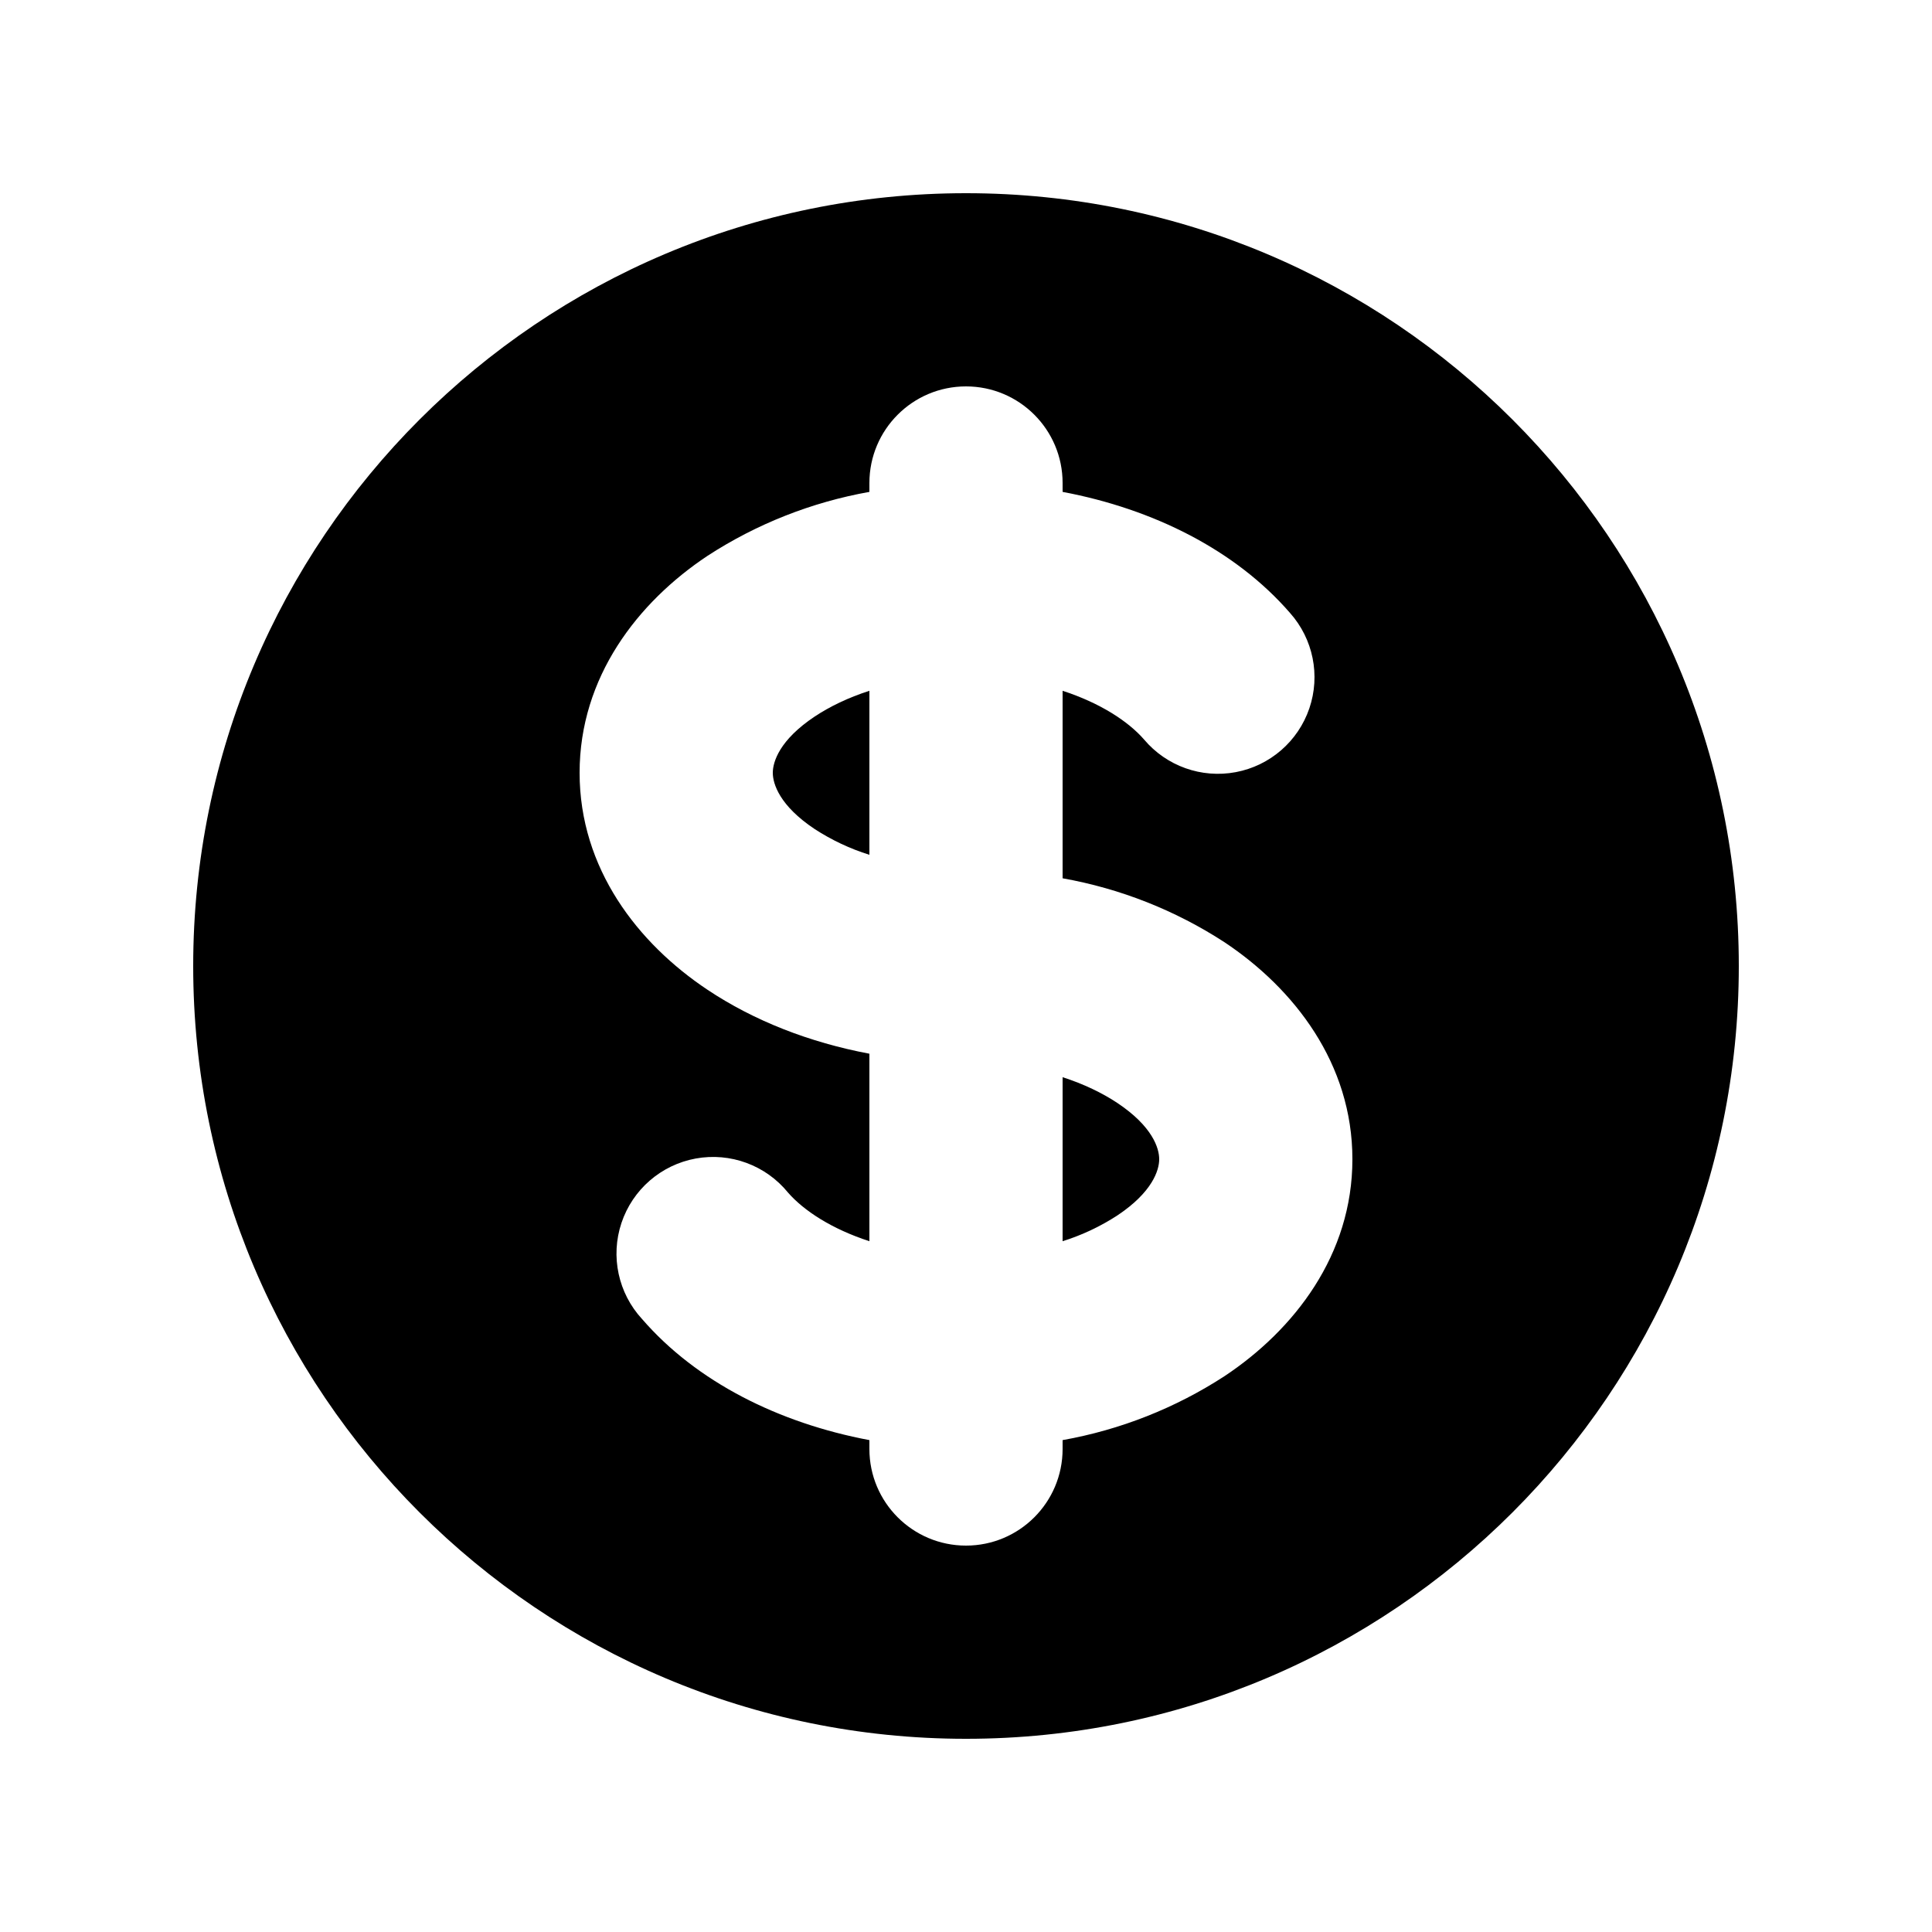
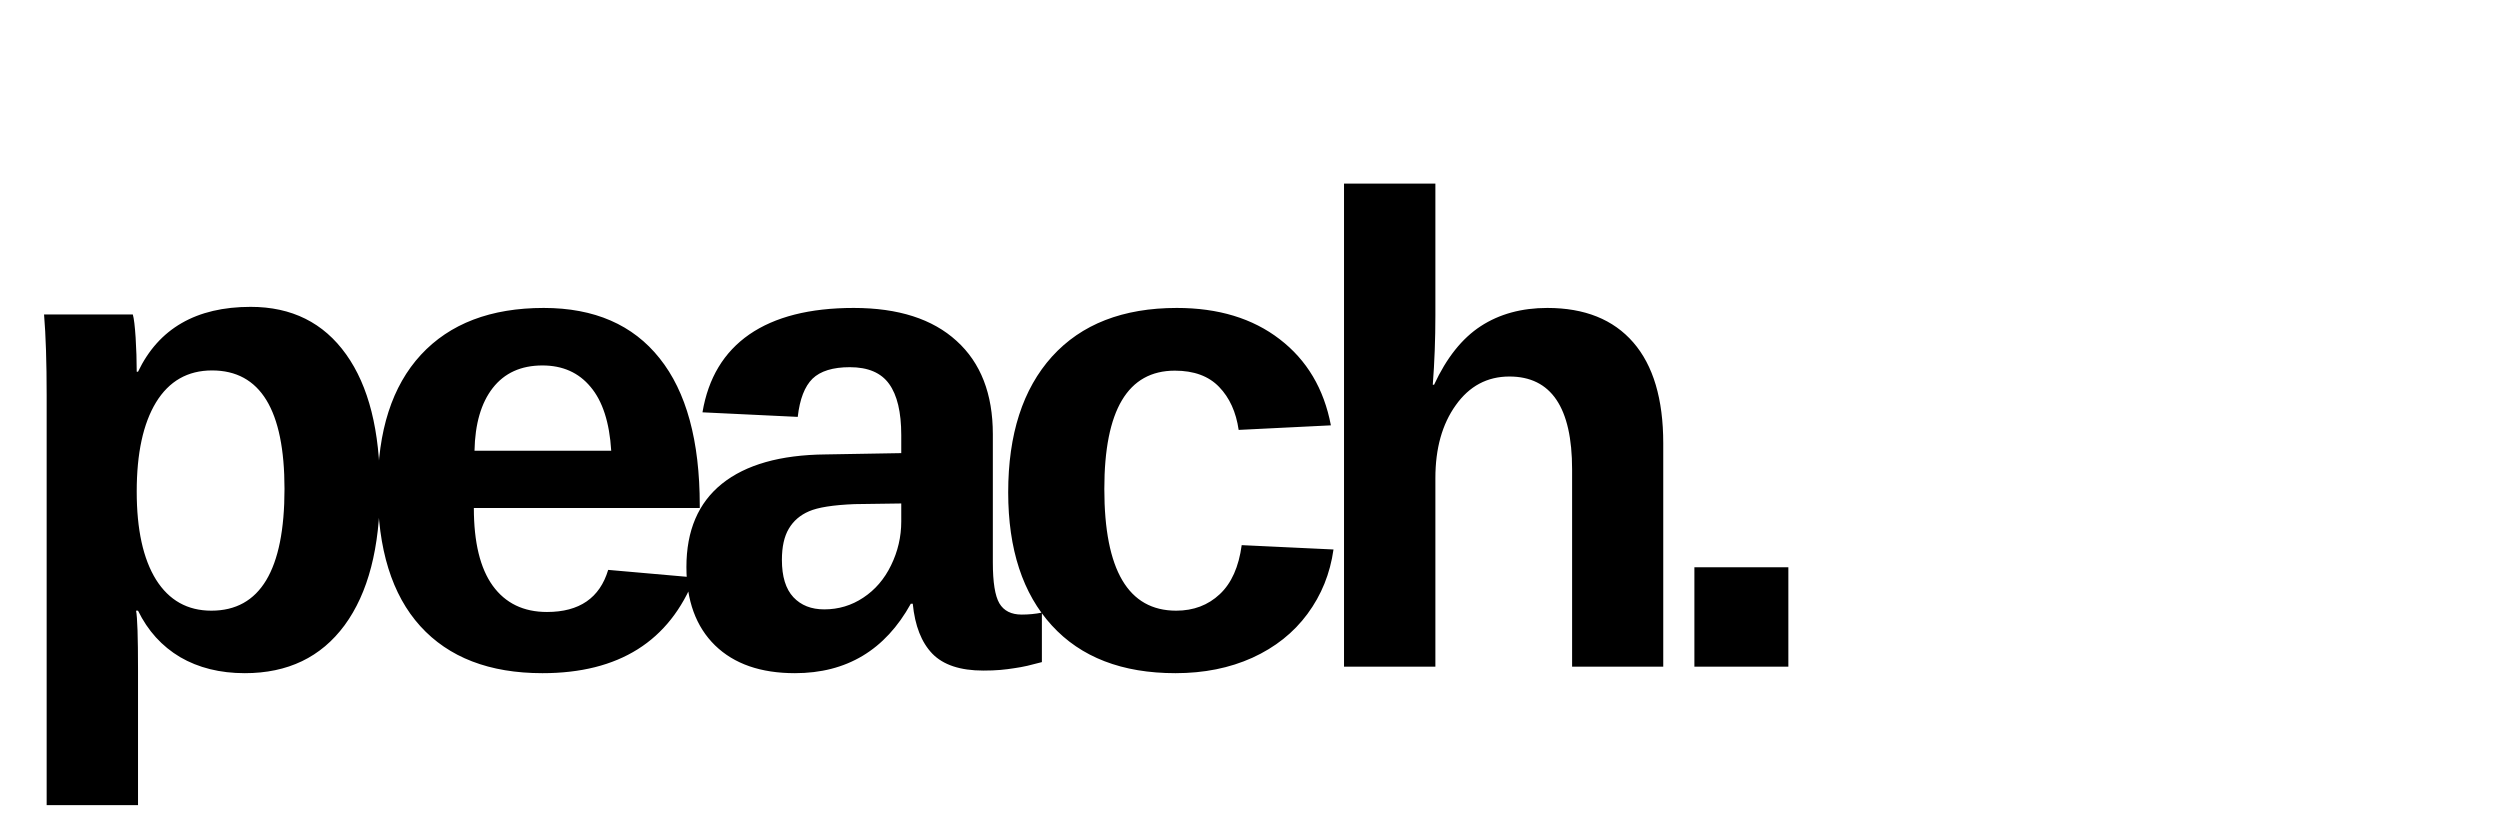
- <svg xmlns="http://www.w3.org/2000/svg" class="h-5 w-5 text-white" viewBox="0 0 20 20" fill="currentColor">
-   <path d="M8.433 7.418c.155-.103.346-.196.567-.267v1.698a2.305 2.305 0 01-.567-.267C8.07 8.34 8 8.114 8 8c0-.114.07-.34.433-.582zM11 12.849v-1.698c.22.071.412.164.567.267.364.243.433.468.433.582 0 .114-.07.34-.433.582a2.305 2.305 0 01-.567.267z" />
-   <path fill-rule="evenodd" d="M10 18a8 8 0 100-16 8 8 0 000 16zm1-13a1 1 0 10-2 0v.092a4.535 4.535 0 00-1.676.662C6.602 6.234 6 7.009 6 8c0 .99.602 1.765 1.324 2.246.48.32 1.054.545 1.676.662v1.941c-.391-.127-.68-.317-.843-.504a1 1 0 10-1.51 1.31c.562.649 1.413 1.076 2.353 1.253V15a1 1 0 102 0v-.092a4.535 4.535 0 001.676-.662C13.398 13.766 14 12.991 14 12c0-.99-.602-1.765-1.324-2.246A4.535 4.535 0 0011 9.092V7.151c.391.127.68.317.843.504a1 1 0 101.511-1.31c-.563-.649-1.413-1.076-2.354-1.253V5z" clip-rule="evenodd" />
+ <svg xmlns="http://www.w3.org/2000/svg" width="180" height="60" viewBox="0 0 180 60" fill="none">
+   <g>
+     <text x="0" y="48" font-family="'Montserrat', 'Arial', sans-serif" font-weight="900" font-size="48" fill="black" letter-spacing="-4" style="font-variant-ligatures: none;">
+       peach.
+     </text>
+   </g>
</svg>
